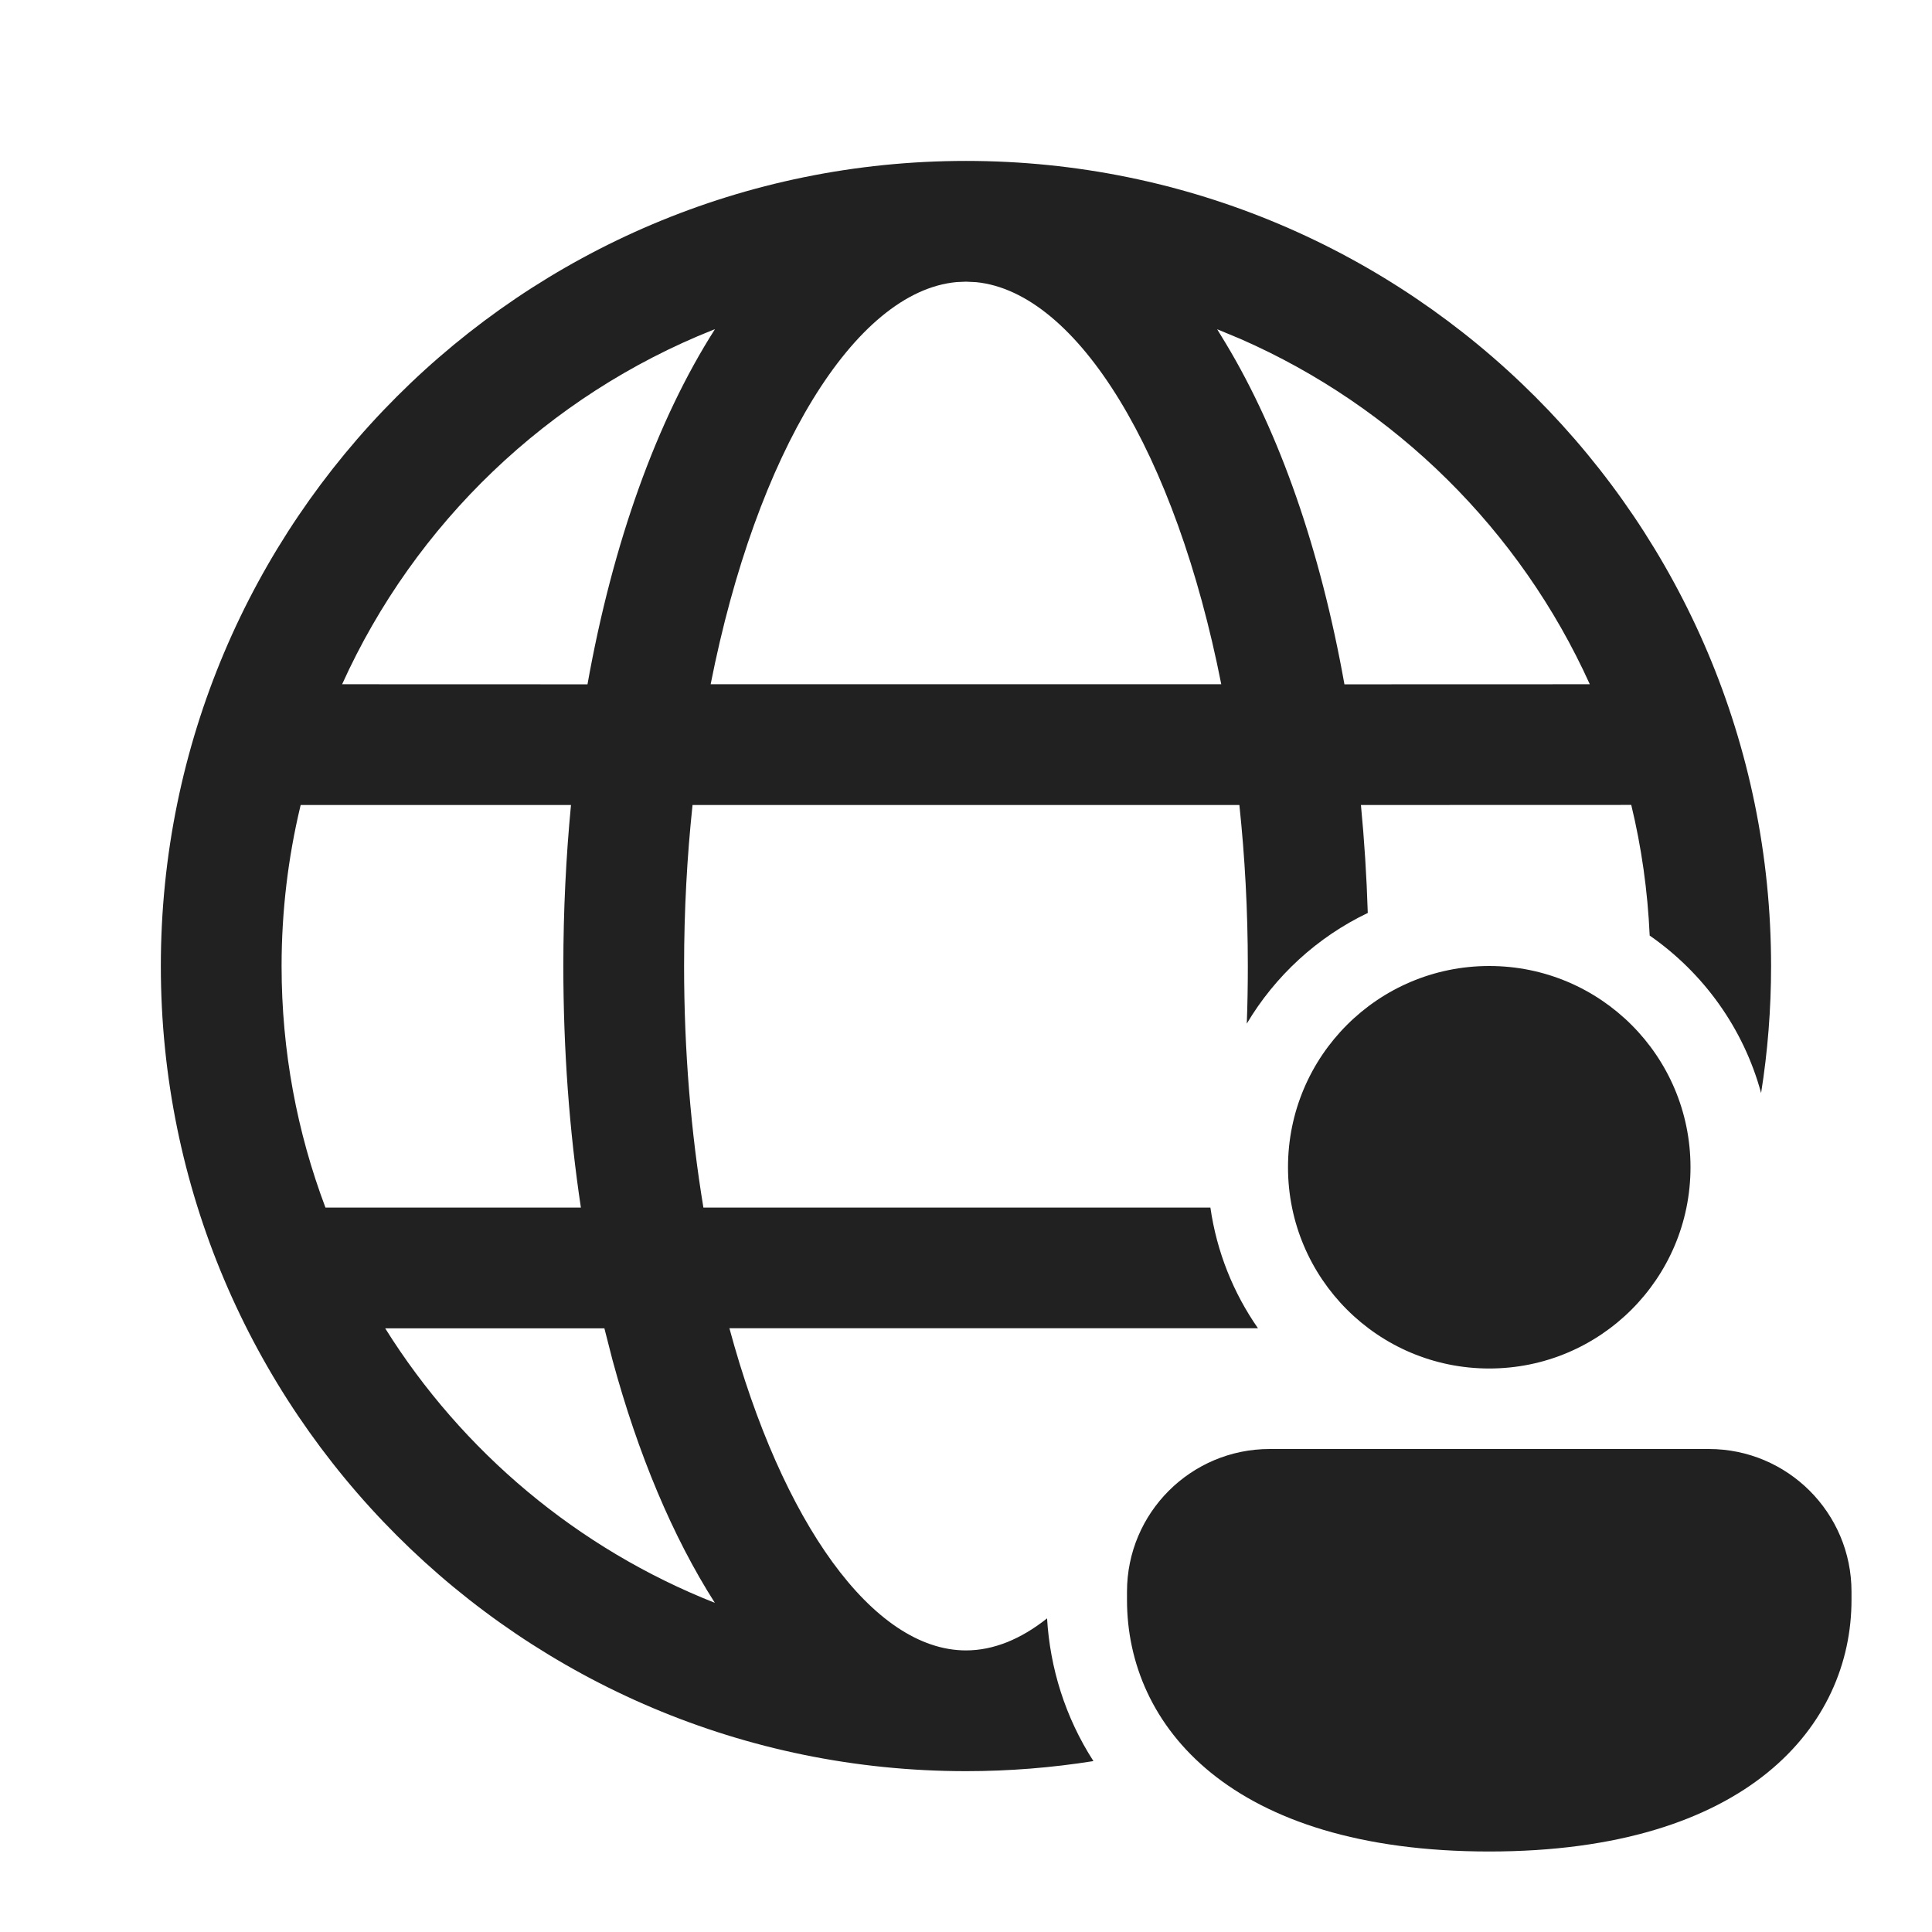
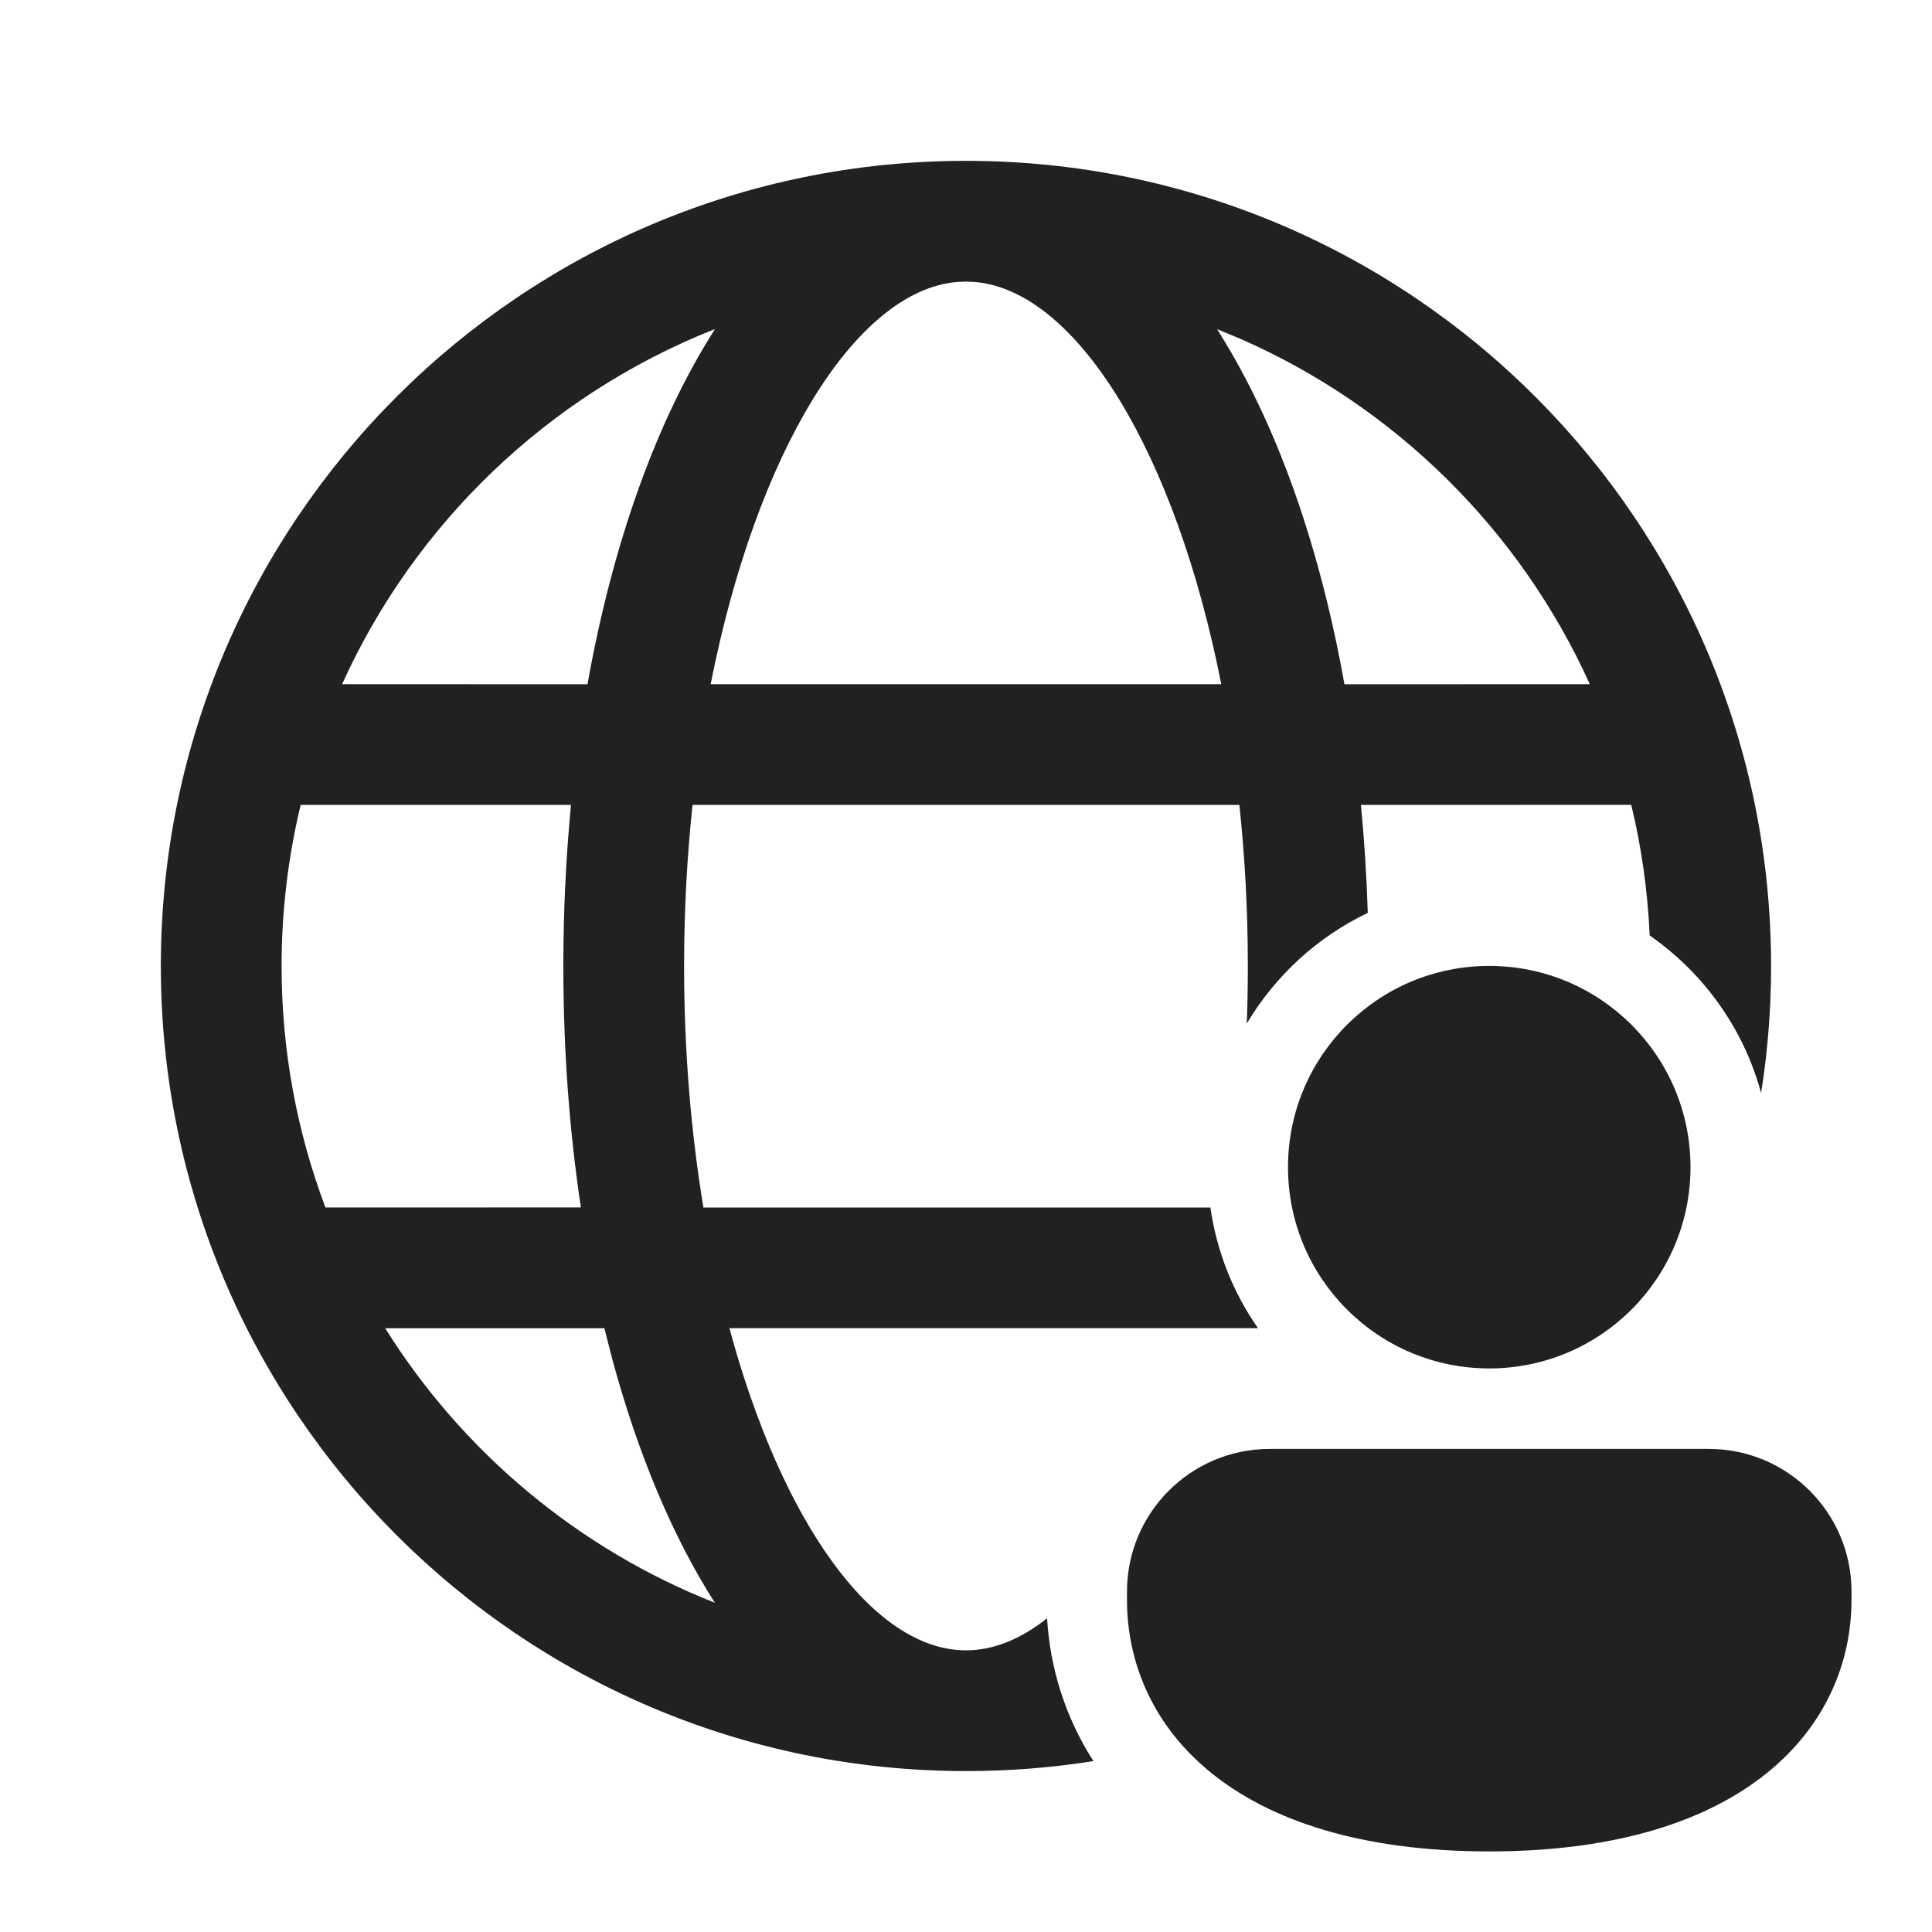
<svg xmlns="http://www.w3.org/2000/svg" width="24" height="24" viewBox="0 0 24 24" fill="none">
-   <path d="M22.001 12.001C22.001 6.477 17.523 1.999 12 1.999C6.476 1.999 1.998 6.477 1.998 12.001C1.998 17.524 6.476 22.002 12 22.002C12.538 22.002 13.067 21.959 13.583 21.877C13.231 21.33 13.044 20.72 13.007 20.104C12.681 20.363 12.341 20.502 12 20.502C10.846 20.502 9.713 18.914 9.061 16.5L15.627 16.5C15.322 16.063 15.115 15.552 15.036 15.001H8.738C8.584 14.07 8.498 13.06 8.498 12.001C8.498 11.31 8.535 10.64 8.603 10H15.396C15.464 10.64 15.501 11.31 15.501 12.001C15.501 12.242 15.497 12.48 15.488 12.716C15.841 12.122 16.364 11.641 16.991 11.341C16.977 10.886 16.948 10.438 16.906 10L20.264 9.999C20.391 10.523 20.468 11.066 20.493 11.622C21.16 12.085 21.659 12.774 21.877 13.578C21.959 13.064 22.001 12.537 22.001 12.001ZM4.785 16.501L7.508 16.501L7.609 16.896C7.926 18.065 8.357 19.091 8.88 19.911C7.177 19.239 5.744 18.034 4.785 16.501ZM3.735 10H7.093C7.031 10.647 6.998 11.316 6.998 12.001C6.998 13.043 7.073 14.051 7.216 15.001L4.043 15.001C3.691 14.068 3.498 13.057 3.498 12.001C3.498 11.318 3.579 10.653 3.731 10.017L3.735 10ZM8.858 4.098L8.881 4.09C8.158 5.222 7.611 6.748 7.298 8.501L4.25 8.5C5.154 6.5 6.81 4.913 8.858 4.098ZM11.884 3.504L12 3.499L12.126 3.505C13.387 3.631 14.605 5.63 15.171 8.5H8.828C9.396 5.622 10.618 3.62 11.884 3.504ZM15.226 4.264L15.12 4.09L15.411 4.211C17.334 5.054 18.885 6.589 19.749 8.5L16.701 8.501C16.404 6.836 15.896 5.376 15.226 4.264ZM21 14.5C21 15.881 19.881 17 18.5 17C17.119 17 16 15.881 16 14.5C16 13.119 17.119 12 18.5 12C19.881 12 21 13.119 21 14.5ZM23 19.875C23 21.431 21.714 23 18.5 23C15.286 23 14 21.437 14 19.875V19.772C14 18.793 14.794 18 15.773 18H21.227C22.206 18 23 18.793 23 19.772V19.875Z" fill="#212121" />
+   <path d="M22.001 12C22.001 6.476 17.523 1.998 12 1.998C6.476 1.998 1.998 6.476 1.998 12C1.998 17.523 6.476 22.001 12 22.001C12.538 22.001 13.067 21.959 13.583 21.877C13.231 21.329 13.044 20.719 13.007 20.103C12.681 20.362 12.341 20.501 12 20.501C10.846 20.501 9.713 18.913 9.061 16.499L15.627 16.499C15.322 16.062 15.115 15.552 15.036 15H8.738C8.584 14.069 8.498 13.059 8.498 12C8.498 11.309 8.535 10.639 8.603 9.999H15.396C15.464 10.639 15.501 11.309 15.501 12C15.501 12.241 15.497 12.48 15.488 12.715C15.841 12.121 16.364 11.64 16.991 11.34C16.977 10.885 16.948 10.437 16.906 9.999L20.264 9.998C20.391 10.522 20.468 11.065 20.493 11.621C21.16 12.084 21.659 12.773 21.877 13.578C21.959 13.063 22.001 12.537 22.001 12ZM4.785 16.5L7.508 16.5L7.609 16.895C7.926 18.064 8.357 19.091 8.88 19.91C7.177 19.238 5.744 18.033 4.785 16.5ZM3.735 9.999H7.093C7.031 10.646 6.998 11.316 6.998 12C6.998 13.042 7.073 14.05 7.216 14.999L4.043 15C3.691 14.067 3.498 13.056 3.498 12C3.498 11.317 3.579 10.652 3.731 10.016L3.735 9.999ZM8.858 4.097L8.881 4.089C8.158 5.221 7.611 6.747 7.298 8.5L4.25 8.499C5.154 6.499 6.81 4.912 8.858 4.097ZM11.884 3.503L12 3.498L12.126 3.504C13.387 3.63 14.605 5.629 15.171 8.499H8.828C9.396 5.621 10.618 3.619 11.884 3.503ZM15.226 4.263L15.12 4.089L15.411 4.21C17.334 5.053 18.885 6.588 19.749 8.499L16.701 8.5C16.404 6.835 15.896 5.375 15.226 4.263ZM21 14.499C21 15.88 19.881 16.999 18.5 16.999C17.119 16.999 16 15.88 16 14.499C16 13.118 17.119 11.999 18.5 11.999C19.881 11.999 21 13.118 21 14.499ZM23 19.874C23 21.431 21.714 22.999 18.5 22.999C15.286 22.999 14 21.436 14 19.874V19.771C14 18.792 14.794 17.999 15.773 17.999H21.227C22.206 17.999 23 18.792 23 19.771V19.874Z" fill="#212121" />
</svg>
